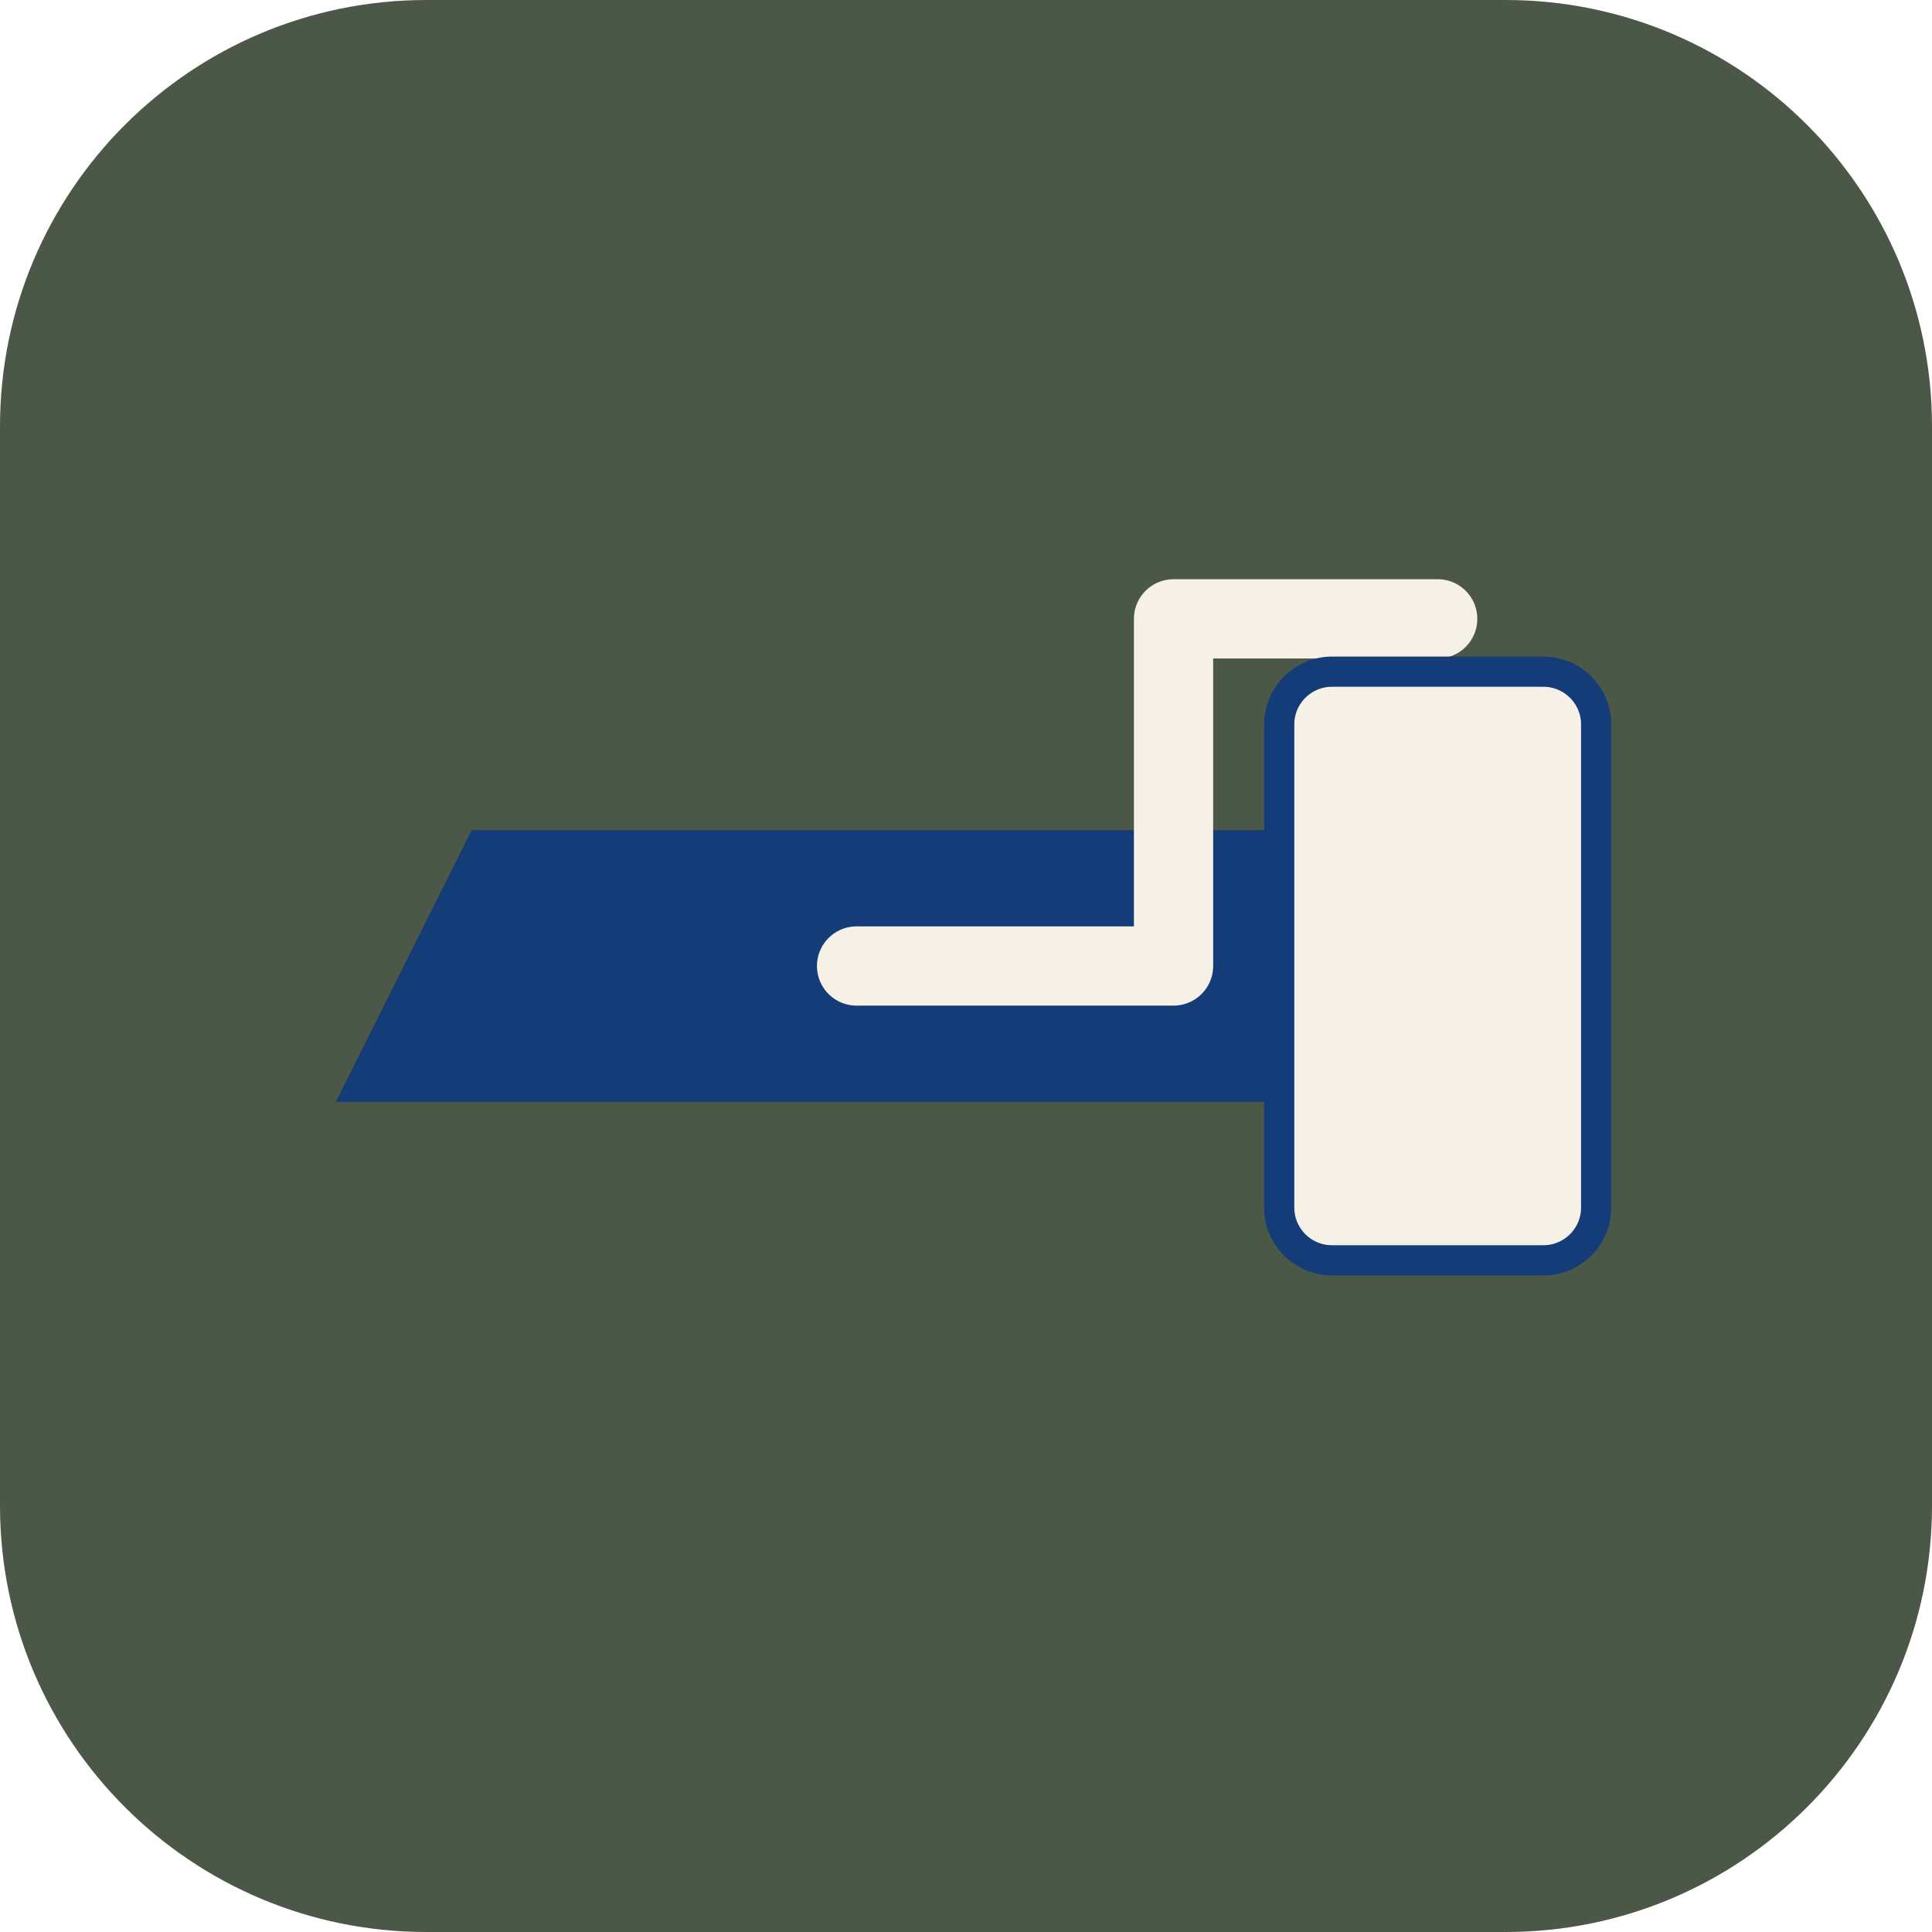
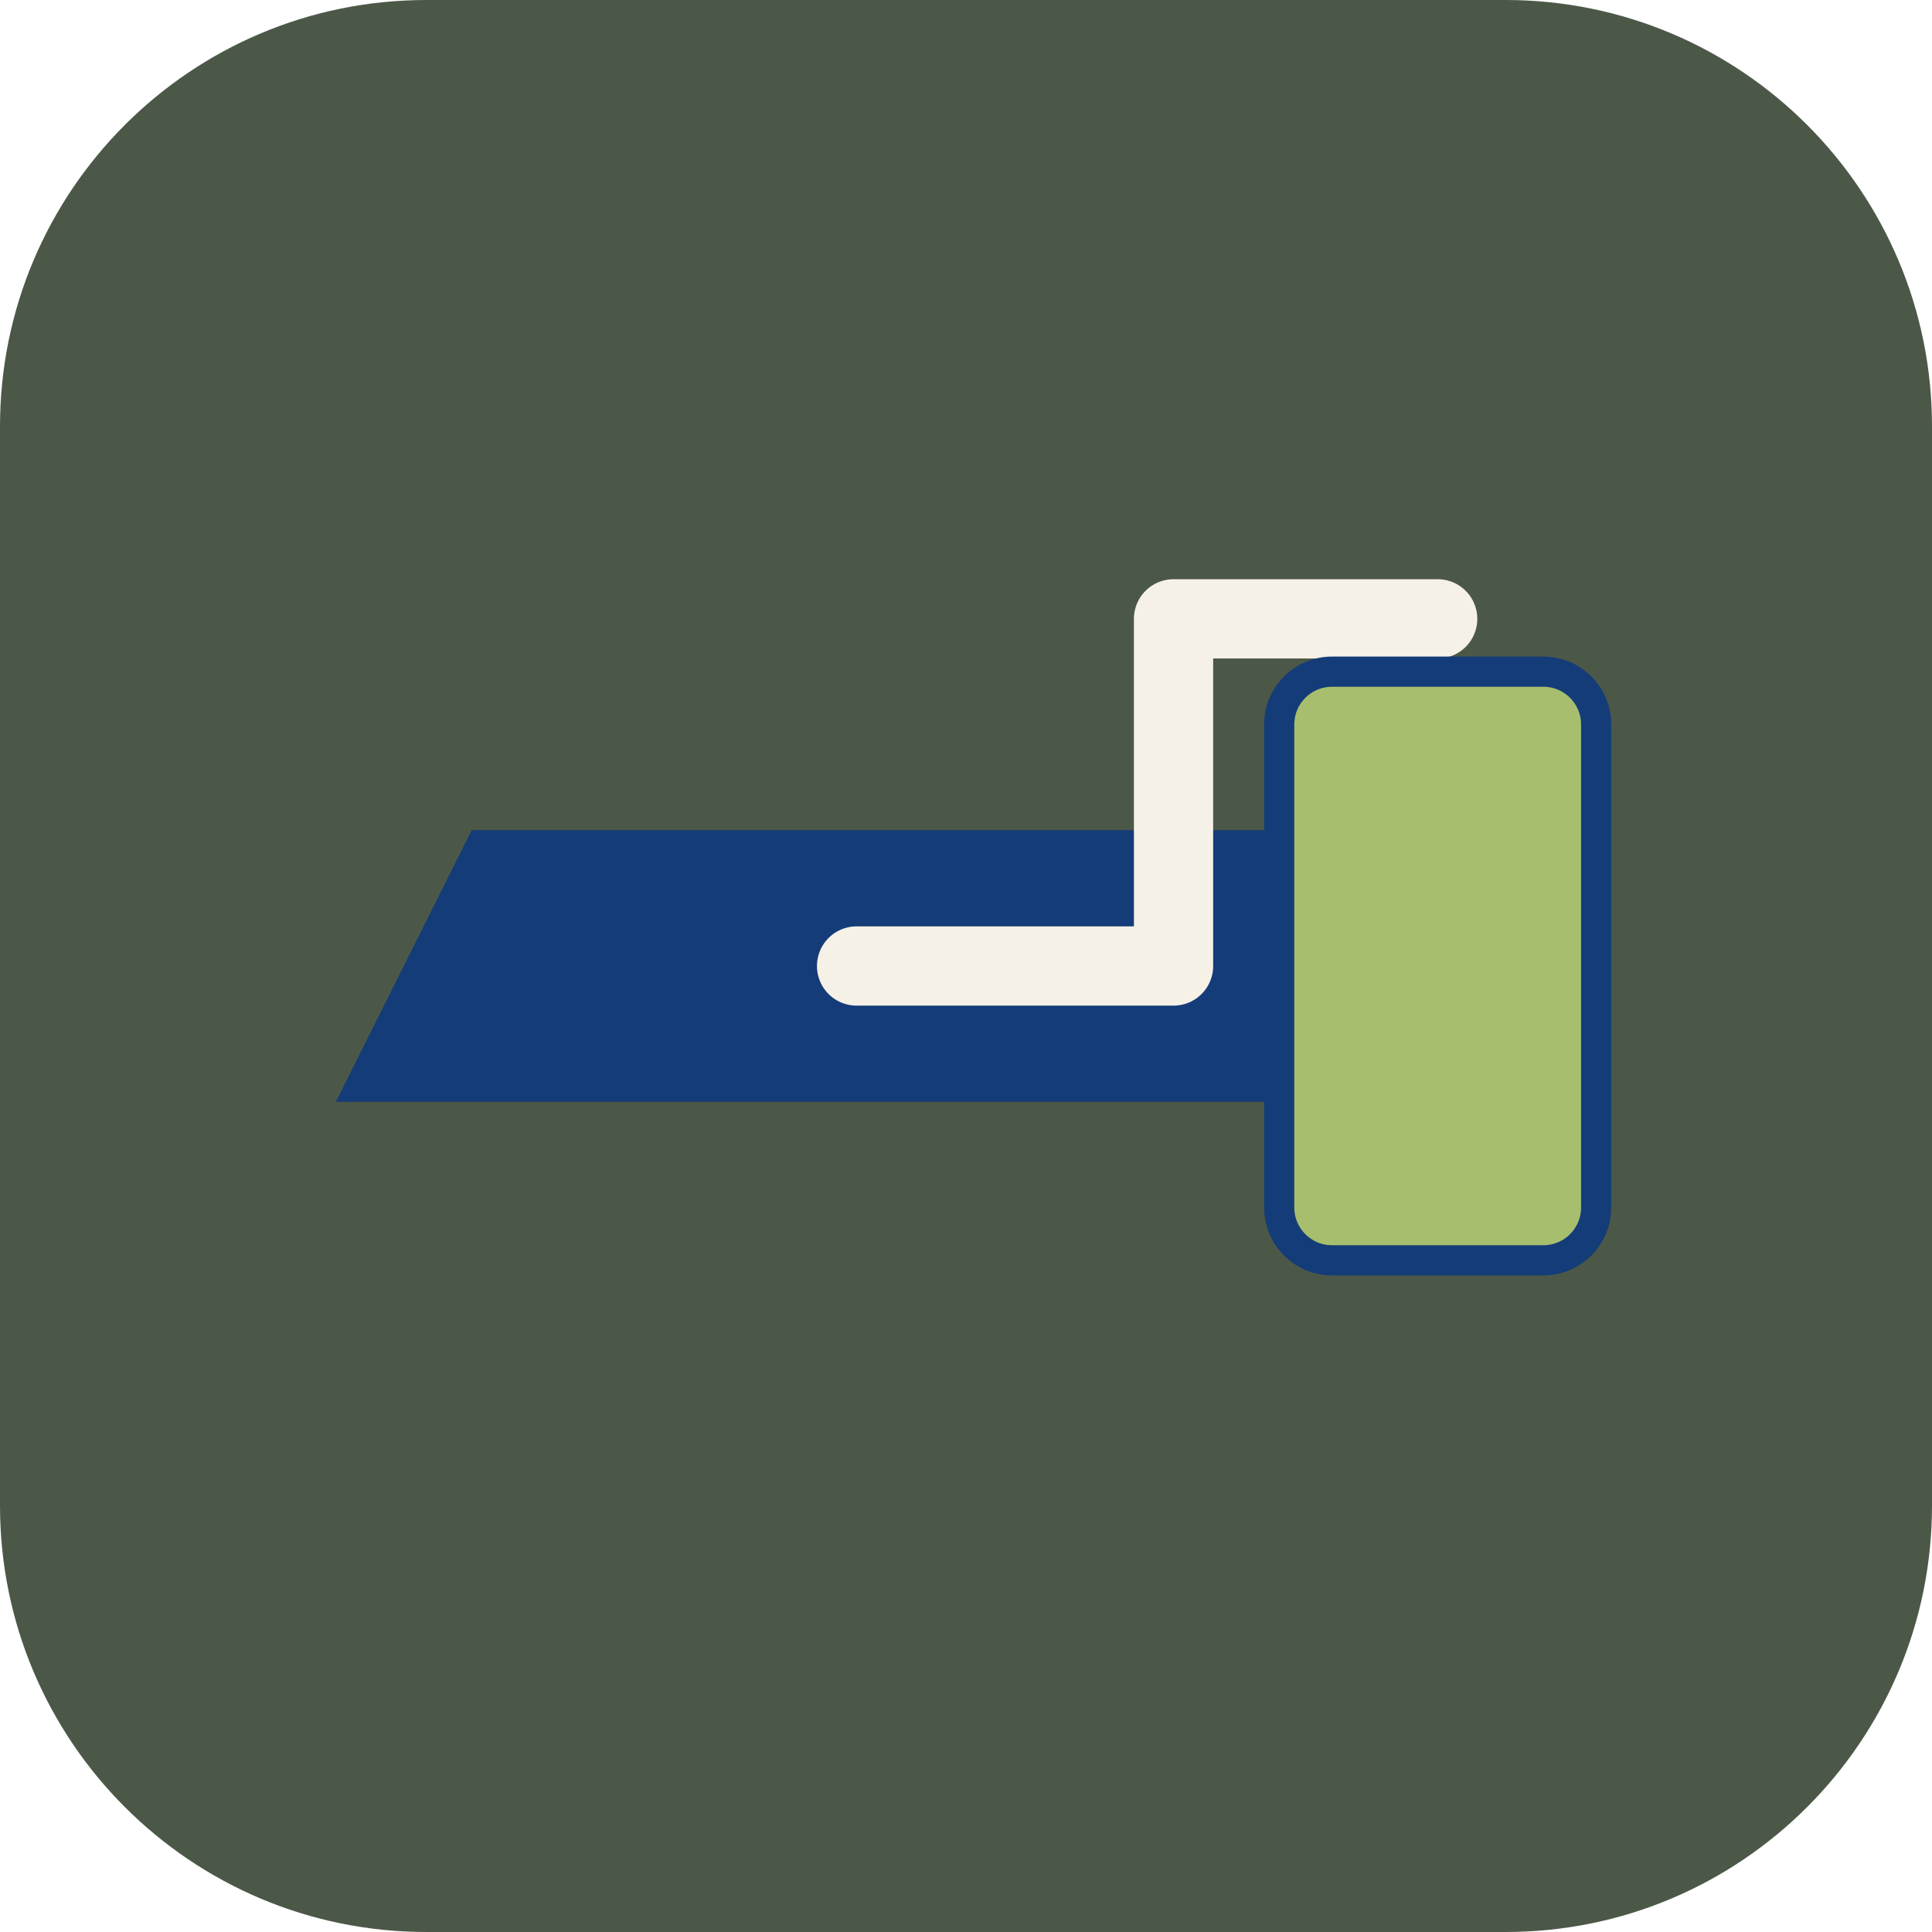
<svg xmlns="http://www.w3.org/2000/svg" viewBox="0 0 512 512" width="512" height="512">
  <rect width="512" height="512" rx="113" fill="#4C5847" />
  <path d="M125 220 L339 220 L339 292 L89 292 Z" fill="#143C78" />
  <path d="M227 256 L311 256 L311 164 L381 164" fill="none" stroke="#F6F1E6" stroke-width="21" stroke-linecap="round" stroke-linejoin="round" />
-   <rect x="339" y="178" width="84" height="156" rx="14" fill="#F6F1E6" stroke="#143C78" stroke-width="8" />
+   <rect x="339" y="178" width="84" height="156" rx="14" fill="#A7BE6E" stroke="#143C78" stroke-width="8" />
</svg>
